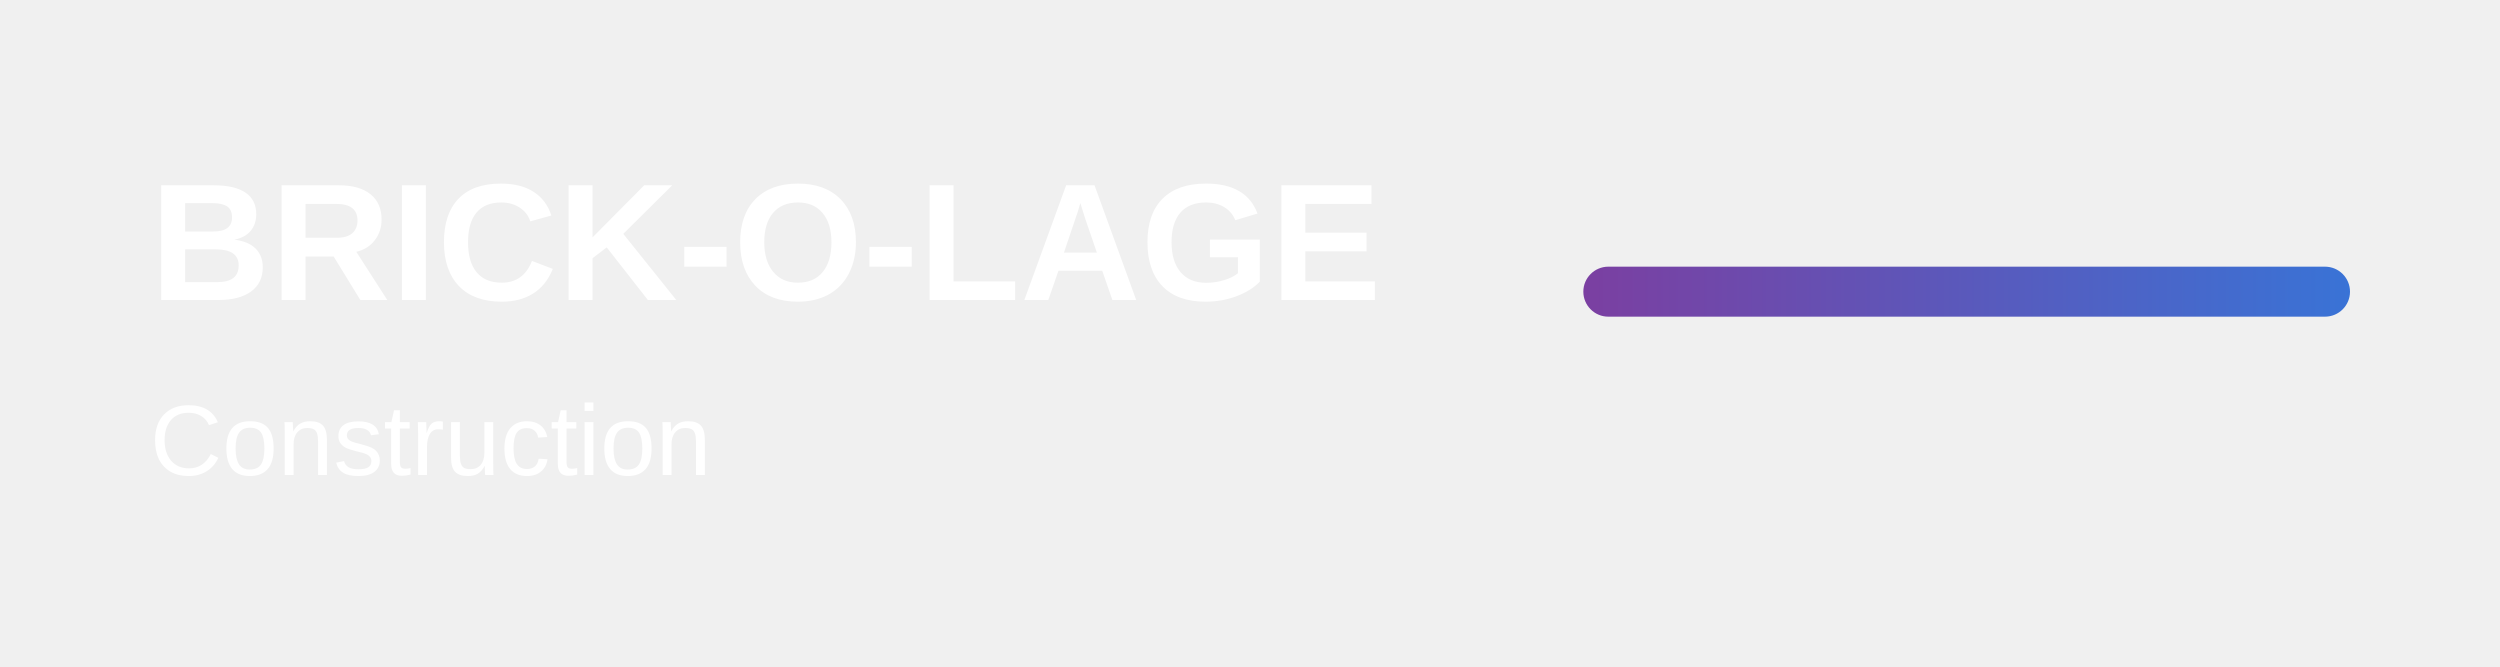
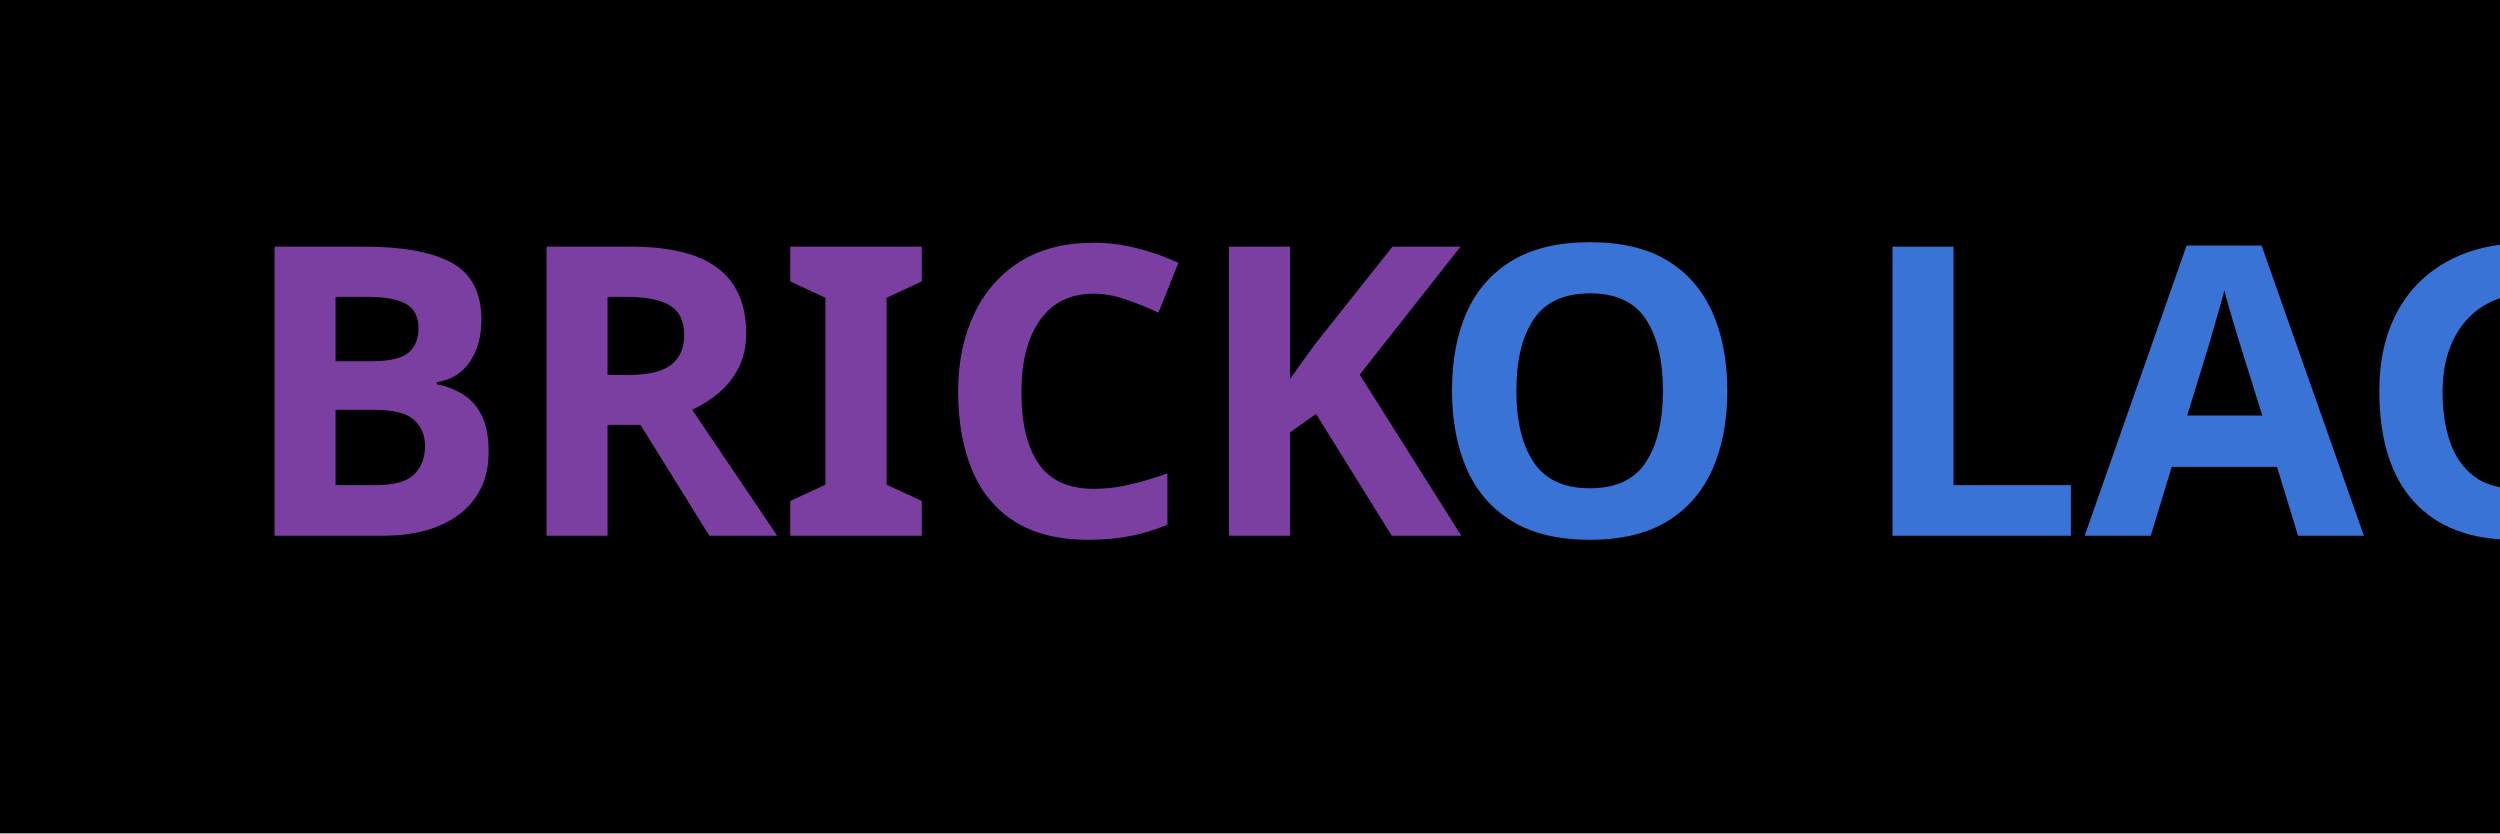
- <svg xmlns="http://www.w3.org/2000/svg" width="300" height="80" viewBox="0 0 300 80" role="img" aria-labelledby="logoTitle logoDesc">
-   <defs>
-     <linearGradient id="g1" x1="0" x2="1">
-       <stop offset="0%" stop-color="#7b3fa1" />
-       <stop offset="100%" stop-color="#3973d6" />
-     </linearGradient>
-   </defs>
-   <rect width="300" height="80" rx="8" fill="none" />
-   <text x="18" y="36" font-family="Montserrat, Arial, sans-serif" font-weight="700" font-size="20" fill="#ffffff">BRICK-O-LAGE</text>
-   <text x="18" y="57" font-family="Montserrat, Arial, sans-serif" font-weight="300" font-size="12" fill="#ffffff">Construction</text>
-   <rect x="190" y="32" width="92" height="6" rx="3" fill="url(#g1)" />
+ <svg xmlns="http://www.w3.org/2000/svg" width="210" height="70" viewBox="0 0 210 70">
+   <rect width="210" height="70" fill="black" />
+   <text x="20" y="45" font-family="Montserrat, sans-serif" font-size="34" font-weight="700" fill="#7b3fa1">
+     BRICK
+   </text>
+   <text x="120" y="45" font-family="Montserrat, sans-serif" font-size="34" font-weight="700" fill="#3973d6">
+     O LAGE
+   </text>
</svg>
